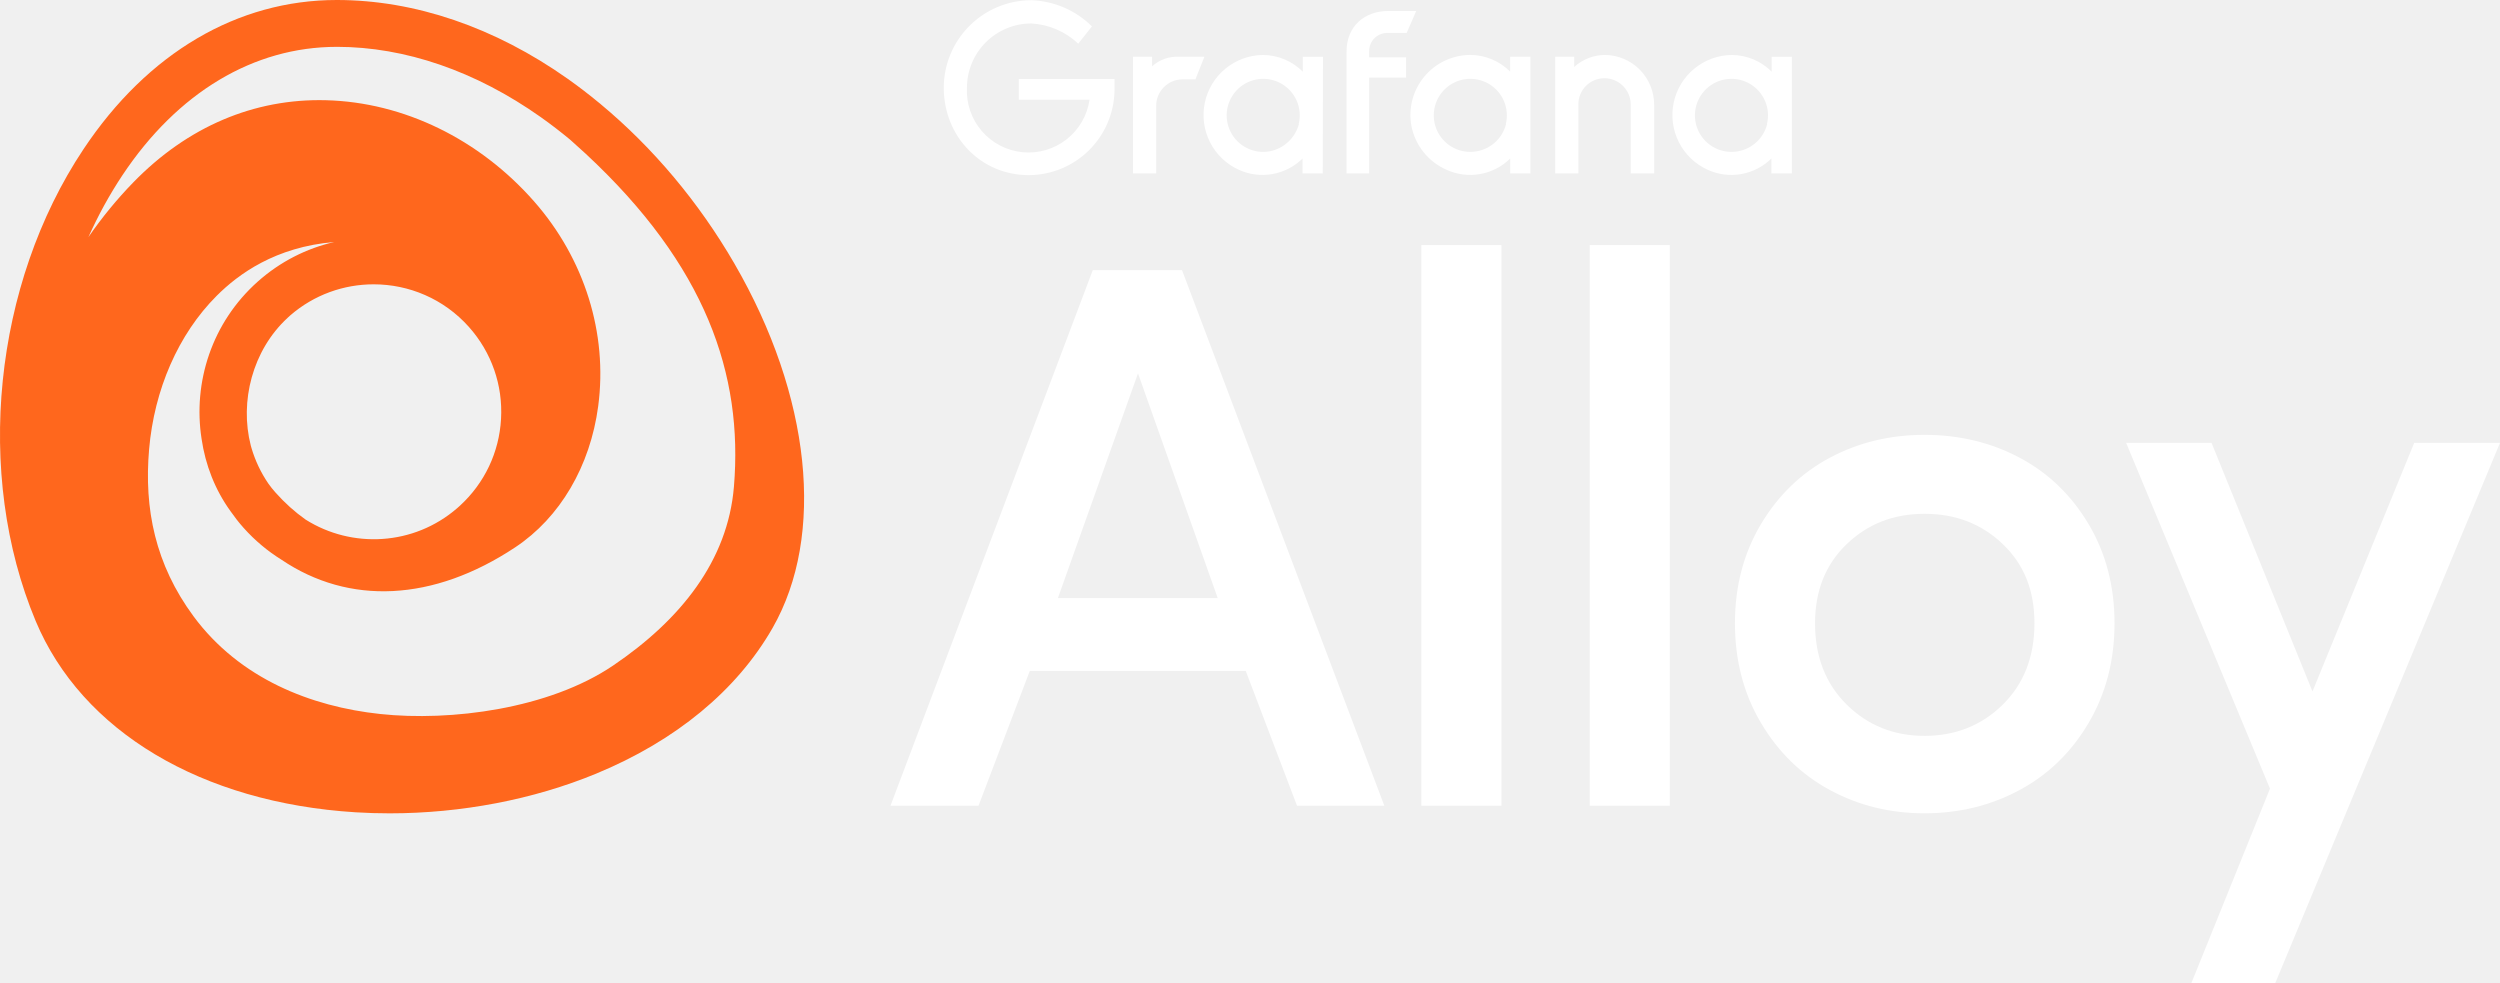
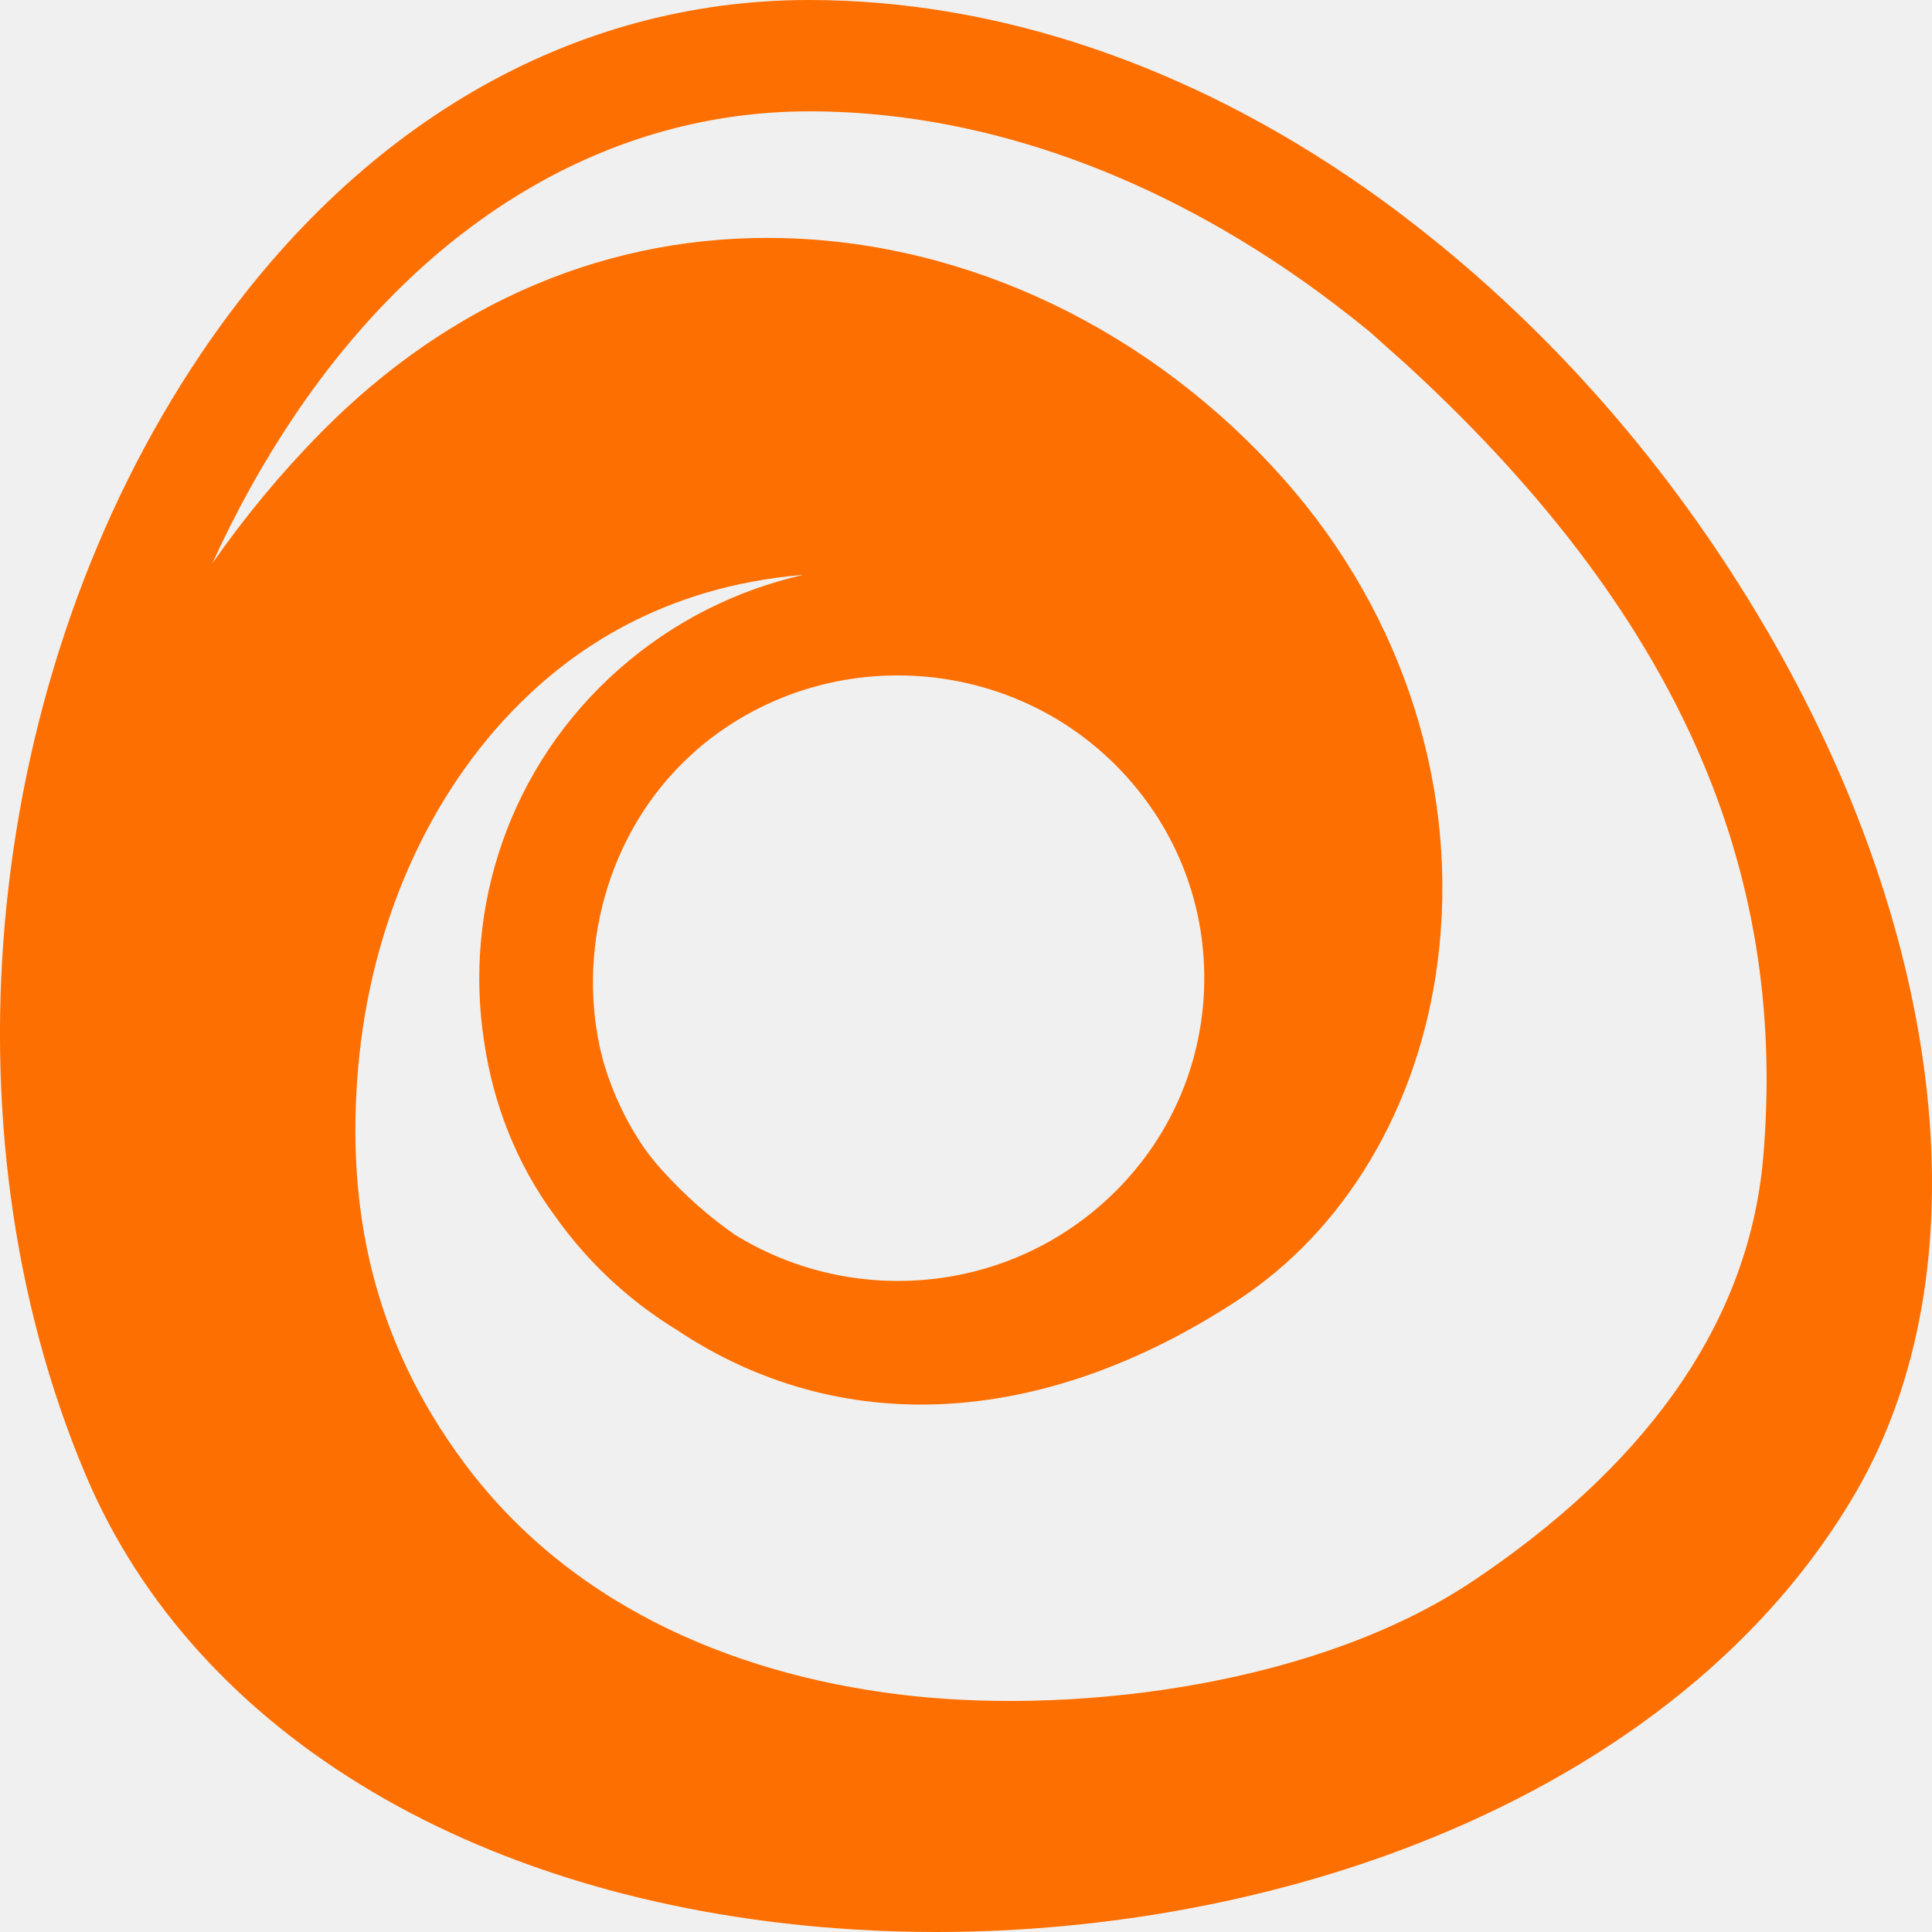
- <svg xmlns="http://www.w3.org/2000/svg" id="Layer_2" viewBox="0 0 1161.1 456.53">
-   <defs>
-     <style>.cls-1{fill:#fff;}.cls-2{fill:#ff671d;}</style>
-   </defs>
-   <g id="Layer_1-2">
-     <g>
-       <path class="cls-2" d="M341.1,122.44c-16.59-28.61-37.84-53.88-62.09-74.04l-.44-.4-.02,.02c-4.83-4-9.77-7.81-14.82-11.38C229.81,12.67,192.7,0,156.4,0,110.29,0,68.52,24.6,38.78,69.28-3.05,132.1-11.97,220.16,16.56,288.4c21.41,51.21,77,84.43,148.69,88.87,5.22,.32,10.48,.48,15.73,.48,33.19,0,66.7-6.39,95.83-18.41,37.05-15.29,65.41-38.69,82-67.68,24.64-43.05,17.85-107.89-17.72-169.23Zm-167.56,9.61c16.31,0,32.55,6.68,44.23,19.78,10.53,11.81,15.83,27.01,14.93,42.8-.88,15.48-7.64,29.71-19.03,40.19l-1.37,1.22c-20.12,17.41-48.83,18.87-70.36,5.28-4.91-3.46-9.62-7.66-14.06-12.65-1.15-1.29-2.22-2.64-3.22-4.04-3.53-5.16-6.14-10.73-7.85-16.51-.1-.36-.21-.71-.3-1.07-.01-.05-.02-.09-.04-.14-5.24-20.41,.74-44.18,17.09-59.28l1.25-1.15c11.16-9.67,24.96-14.43,38.73-14.43Zm-17.14-110.3c31.78,0,64.55,11.29,94.77,32.66,4.64,3.28,9.17,6.78,13.61,10.45l7.28,6.58c55.73,51.82,73.16,102.36,68.8,154.66-2.86,34.34-24.74,61.76-56.1,83-29.86,20.22-75.54,26.01-108.18,22.51-32.05-3.43-65.27-16.35-86.72-45.41-17.74-24.04-23.01-49.86-20.61-77.56,2.39-27.56,13.45-53.33,31.39-71.26,10.06-10.06,27.24-22.69,54.67-25-12.84,2.95-25.13,9.07-35.64,18.44-21.29,18.99-30.15,46.78-26.04,73.07,1.76,12.01,6.22,23.58,13.47,33.59,1.84,2.64,3.84,5.22,6.04,7.68,5.26,5.9,11.21,10.83,17.61,14.81,31.35,21.18,70.41,19.51,108.55-5.78,20.78-13.78,34.83-37.67,38.53-65.56,4.49-33.78-6.35-68.43-29.75-95.06-25.45-28.96-60.67-46.1-96.64-47.02-33.44-.88-64.37,12.31-89.46,38.08-7.68,7.89-14.67,16.43-20.91,25.48,4.51-10.06,9.79-19.7,15.82-28.77,25.58-38.42,60.92-59.58,99.51-59.58Z" />
-       <g>
-         <g>
-           <path class="cls-1" d="M517.63,42.27c-.24,10.41-4.53,20.32-11.96,27.62-7.43,7.3-17.42,11.41-27.83,11.45-22.66,0-39.52-18.23-39.52-40.61,.02-10.77,4.31-21.09,11.93-28.71C457.86,4.41,468.18,.12,478.95,.1c10.6,.34,20.67,4.69,28.19,12.17l-6.36,8.01c-5.94-5.61-13.67-8.93-21.83-9.38-7.91,0-15.5,3.15-21.1,8.74-5.6,5.59-8.75,13.18-8.76,21.09-.38,7.35,2.09,14.57,6.9,20.15,4.81,5.58,11.58,9.09,18.91,9.81,7.33,.72,14.65-1.41,20.45-5.95,5.8-4.54,9.62-11.14,10.68-18.43h-32.87v-9.63h44.49v5.58Z" />
-           <path class="cls-1" d="M555.2,36.86h-6.08c-3.22,.03-6.29,1.32-8.56,3.6-2.27,2.28-3.56,5.35-3.58,8.57v31.51h-10.77V26.36h8.85v4.44c1.71-1.55,3.72-2.74,5.9-3.5,2.18-.76,4.49-1.08,6.8-.94h11.61l-4.16,10.49Z" />
-           <path class="cls-1" d="M614.34,80.53h-9.38v-6.92c-3.82,3.77-8.69,6.29-13.98,7.23-5.28,.94-10.73,.25-15.61-1.98-5.79-2.62-10.51-7.13-13.38-12.79-2.87-5.66-3.73-12.14-2.43-18.35,1.3-6.22,4.68-11.8,9.59-15.84,4.91-4.03,11.04-6.28,17.39-6.35,6.96,.03,13.62,2.82,18.53,7.76v-6.92h9.38l-.11,54.17Zm-11.16-22.94c.86-3.55,.56-7.29-.87-10.65-1.43-3.36-3.91-6.18-7.07-8.02-3.16-1.84-6.83-2.61-10.46-2.2-3.63,.41-7.04,1.98-9.7,4.49-2.67,2.5-4.45,5.8-5.1,9.39-.64,3.6-.1,7.31,1.53,10.58,1.64,3.27,4.28,5.92,7.55,7.56,3.27,1.64,6.97,2.19,10.58,1.55,3.24-.62,6.24-2.14,8.65-4.39,2.41-2.25,4.14-5.13,5-8.31h-.11Z" />
-           <path class="cls-1" d="M635.89,23.6v3.04h17.14v9.41h-17.14v44.49h-10.49V23.88c0-11.89,8.57-18.78,19.34-18.78h13.01l-4.44,10.21h-8.57c-1.13-.06-2.27,.1-3.33,.49-1.07,.39-2.04,.99-2.87,1.76-.83,.78-1.49,1.71-1.95,2.75-.45,1.04-.69,2.16-.7,3.29Z" />
-           <path class="cls-1" d="M710.52,80.53h-9.13v-6.92c-3.81,3.77-8.68,6.3-13.96,7.23-5.28,.94-10.72,.24-15.6-1.99-4.18-1.83-7.84-4.64-10.69-8.2-2.84-3.56-4.78-7.76-5.64-12.23-.73-4.02-.57-8.14,.47-12.09,1.04-3.95,2.93-7.62,5.54-10.76,2.61-3.14,5.88-5.66,9.57-7.4,3.69-1.74,7.72-2.64,11.8-2.66,6.95,.04,13.61,2.83,18.5,7.76v-6.92h9.41v54.17h-.28Zm-11.16-22.94c.87-3.55,.56-7.29-.87-10.65-1.43-3.36-3.91-6.18-7.07-8.02-3.16-1.84-6.83-2.61-10.46-2.2-3.63,.41-7.03,1.98-9.7,4.49-2.67,2.5-4.45,5.8-5.1,9.39-.64,3.6-.1,7.31,1.53,10.58,1.64,3.27,4.28,5.92,7.55,7.56,3.27,1.64,6.97,2.19,10.58,1.55,3.26-.57,6.29-2.07,8.71-4.32,2.42-2.25,4.14-5.16,4.94-8.38h-.11Z" />
-           <path class="cls-1" d="M768.27,48.74v31.79h-10.89V48.47c-.03-3.22-1.32-6.29-3.6-8.56-2.27-2.27-5.35-3.56-8.57-3.58-1.6,0-3.18,.3-4.66,.91-1.48,.61-2.82,1.5-3.95,2.63-1.13,1.13-2.02,2.47-2.63,3.95-.61,1.48-.92,3.06-.91,4.65v32.07h-10.77V26.36h8.82v4.74c3.93-3.58,9.06-5.57,14.37-5.58,6.09,.08,11.91,2.57,16.17,6.92,4.27,4.35,6.64,10.21,6.6,16.3Z" />
-           <path class="cls-1" d="M831.81,80.53h-9.1v-6.92c-3.82,3.77-8.69,6.29-13.97,7.23-5.28,.94-10.73,.25-15.61-1.98-5.79-2.62-10.51-7.13-13.38-12.79-2.87-5.66-3.73-12.14-2.43-18.35,1.3-6.22,4.68-11.8,9.59-15.84,4.9-4.03,11.04-6.28,17.39-6.35,6.96,.03,13.62,2.82,18.53,7.76v-6.92h9.38v54.17h-.39Zm-11.16-22.94c.87-3.55,.56-7.29-.87-10.65-1.43-3.36-3.91-6.18-7.07-8.02-3.16-1.84-6.82-2.61-10.46-2.2-3.63,.41-7.03,1.98-9.7,4.49-2.67,2.5-4.45,5.8-5.1,9.39-.64,3.6-.11,7.31,1.53,10.58,1.64,3.27,4.28,5.92,7.55,7.56,3.27,1.64,6.97,2.19,10.58,1.55,3.26-.57,6.29-2.07,8.71-4.32,2.42-2.25,4.14-5.16,4.94-8.38h-.11Z" />
-         </g>
-         <g>
-           <path class="cls-1" d="M413.58,374.2l93.96-248.75h41.43l93.96,248.75h-40.55l-23.8-62.58h-100.31l-23.8,62.58h-40.9Zm77.75-96.43h74.22l-37.02-104.37-37.2,104.37Z" />
-           <path class="cls-1" d="M660.14,374.2V113.82h37.2V374.2h-37.2Z" />
-           <path class="cls-1" d="M738.33,374.2V113.82h37.2V374.2h-37.2Z" />
-           <path class="cls-1" d="M817.89,335.8c-8.08-13.62-12.11-29.06-12.11-46.31s4.04-32.61,12.11-46.1c8.07-13.49,18.74-23.76,32.01-30.83,13.26-7.07,27.91-10.6,43.94-10.6s30.79,3.53,44.12,10.6c13.33,7.07,24.01,17.34,32.05,30.83,8.04,13.49,12.06,28.85,12.06,46.1s-4.02,32.68-12.06,46.31c-8.04,13.62-18.76,24.02-32.14,31.18-13.39,7.17-28.06,10.75-44.03,10.75s-30.53-3.58-43.85-10.75c-13.32-7.16-24.02-17.56-32.09-31.18Zm25.09-46.31c0,15.49,4.9,28.07,14.7,37.75,9.79,9.68,21.85,14.52,36.16,14.52s26.54-4.84,36.34-14.52c9.8-9.68,14.7-22.26,14.7-37.75s-4.9-27.39-14.7-36.78c-9.8-9.39-21.91-14.08-36.34-14.08s-26.37,4.69-36.16,14.08c-9.8,9.39-14.7,21.65-14.7,36.78Z" />
-           <path class="cls-1" d="M987.45,205.67h39.67l46.89,115.47,47.25-115.47h39.84l-104.36,250.86h-38.96l36.49-90.26-66.81-160.6Z" />
-         </g>
-       </g>
-     </g>
-   </g>
+ <svg xmlns="http://www.w3.org/2000/svg" width="44" height="44" viewBox="0 0 44 44" fill="none">
+   <path id="Vector" d="M40.186 14.263C38.232 10.93 35.728 7.987 32.871 5.639L32.819 5.592L32.817 5.594C32.248 5.129 31.666 4.685 31.071 4.269C27.076 1.477 22.702 0 18.426 0C12.995 0 8.073 2.865 4.568 8.07C-0.359 15.387 -1.411 25.644 1.952 33.593C4.474 39.557 11.024 43.427 19.47 43.944C20.085 43.981 20.704 44 21.323 44C25.233 44 29.181 43.256 32.613 41.856C36.978 40.075 40.319 37.349 42.274 33.972C45.177 28.958 44.377 21.405 40.186 14.261V14.263ZM20.445 15.382C22.367 15.382 24.28 16.16 25.656 17.686C26.897 19.062 27.521 20.832 27.415 22.672C27.311 24.475 26.515 26.132 25.173 27.353L25.012 27.495C22.641 29.523 19.259 29.693 16.722 28.11C16.144 27.707 15.589 27.218 15.066 26.637C14.93 26.486 14.804 26.329 14.686 26.166C14.27 25.565 13.963 24.916 13.761 24.243C13.75 24.201 13.737 24.16 13.726 24.118C13.725 24.112 13.724 24.108 13.721 24.102C13.104 21.724 13.809 18.956 15.735 17.197L15.882 17.063C17.197 15.937 18.823 15.382 20.445 15.382ZM18.426 2.535C22.17 2.535 26.031 3.85 29.591 6.339C30.138 6.721 30.671 7.129 31.195 7.556L32.052 8.322C38.618 14.358 40.672 20.245 40.158 26.337C39.821 30.337 37.243 33.531 33.548 36.005C30.03 38.36 24.649 39.035 20.803 38.627C17.027 38.227 13.114 36.722 10.586 33.337C8.496 30.537 7.875 27.53 8.158 24.303C8.44 21.093 9.743 18.091 11.856 16.003C13.042 14.831 15.066 13.36 18.297 13.091C16.785 13.435 15.337 14.148 14.098 15.239C11.59 17.451 10.546 20.688 11.03 23.75C11.238 25.149 11.763 26.497 12.617 27.663C12.834 27.97 13.07 28.271 13.329 28.557C13.949 29.244 14.65 29.819 15.404 30.282C19.097 32.749 23.699 32.555 28.193 29.609C30.641 28.004 32.296 25.221 32.732 21.973C33.261 18.038 31.984 14.002 29.227 10.9C26.229 7.527 22.079 5.53 17.841 5.423C13.902 5.321 10.258 6.857 7.302 9.859C6.397 10.778 5.573 11.773 4.838 12.827C5.37 11.655 5.992 10.532 6.702 9.476C9.716 5 13.879 2.536 18.426 2.536V2.535Z" fill="#FD6F00" />
</svg>
